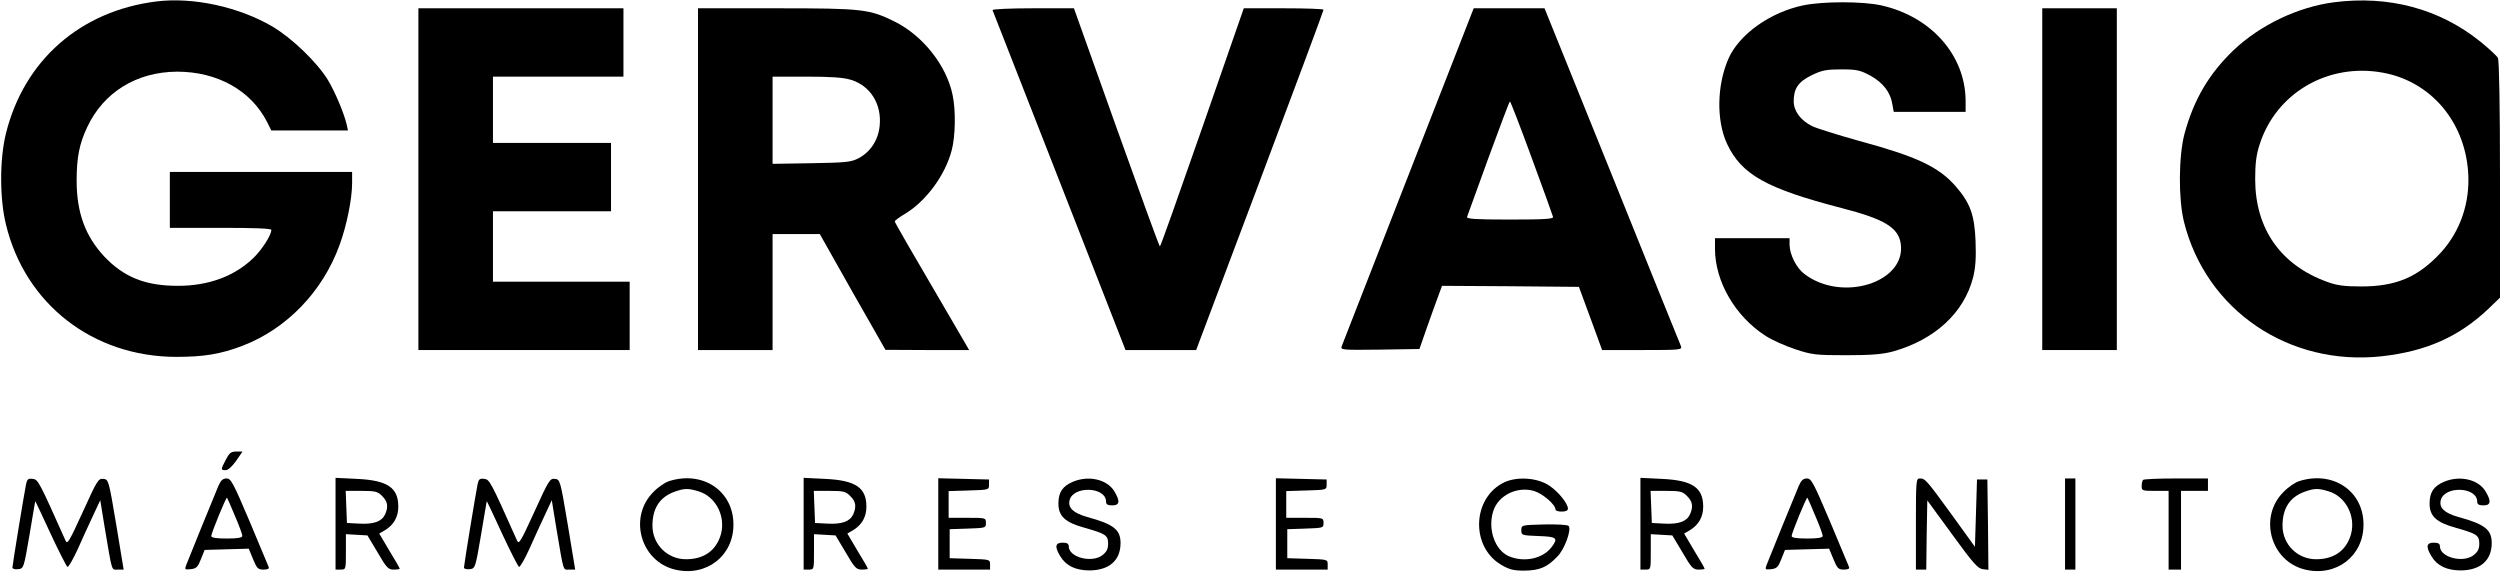
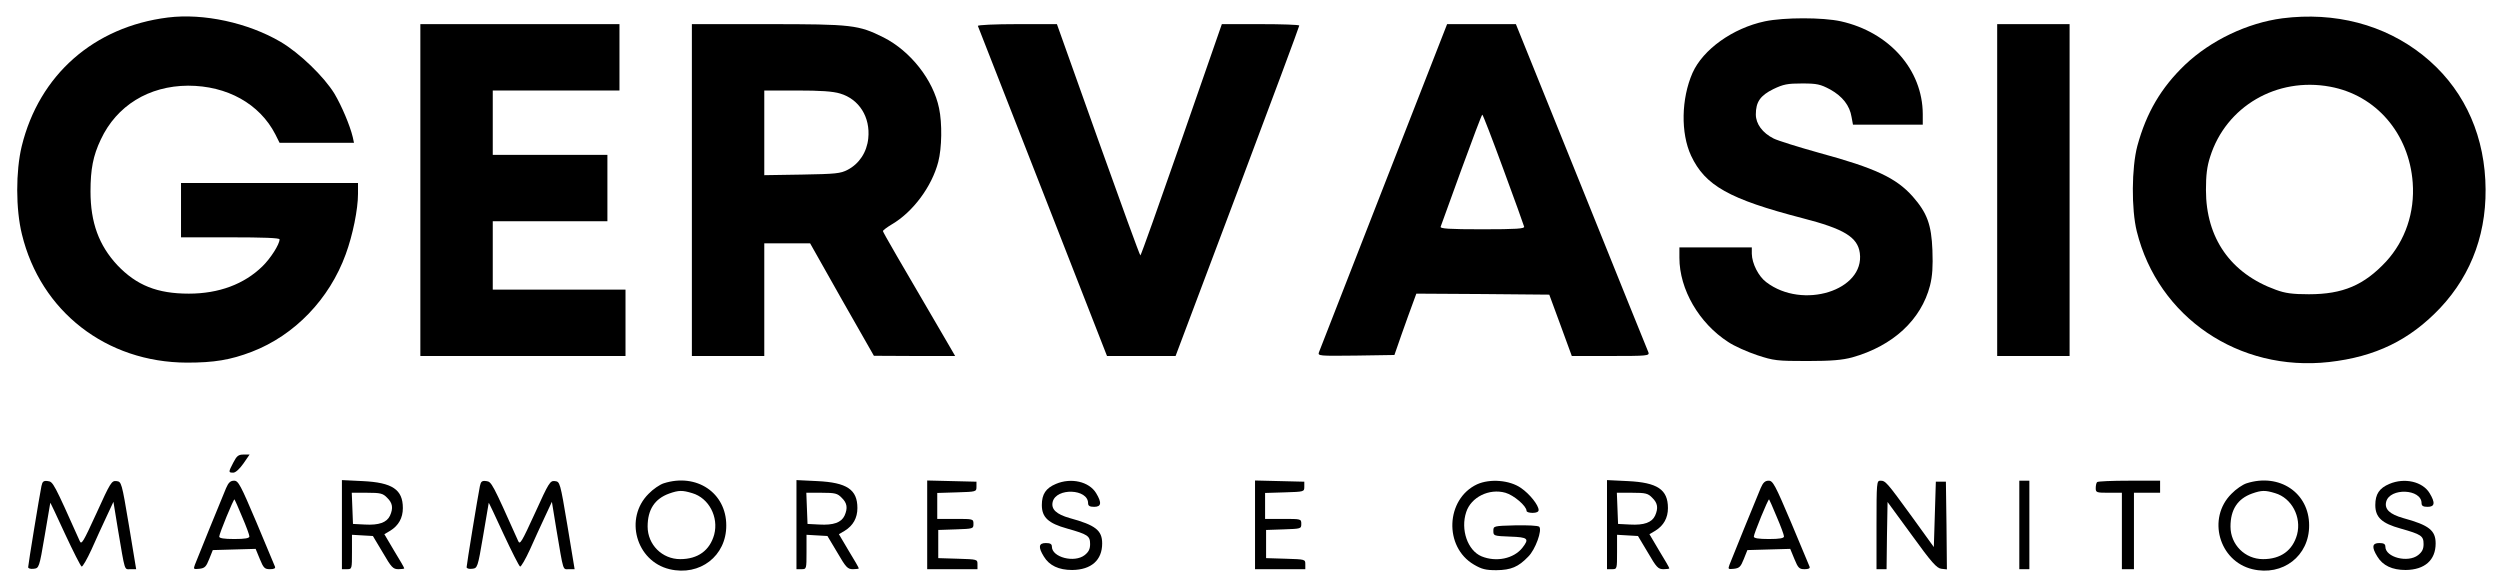
- <svg xmlns="http://www.w3.org/2000/svg" viewBox="0 0 1207 276" fill="currentColor" role="img" aria-label="Gervásio Mármores e Granitos">
-   <g transform="translate(0,276) scale(0.1,-0.1)">
-     <path d="M755 2753 c-368 -46 -640 -285 -727 -640 -30 -124 -30 -313 1 -438 93 -383 419 -637 821 -638 134 0 215 13 322 54 213 82 386 262 467 485 35 95 61 224 61 300 l0 54 -440 0 -440 0 0 -135 0 -135 245 0 c163 0 245 -3 245 -10 0 -25 -45 -95 -85 -134 -91 -89 -217 -136 -366 -136 -157 0 -260 41 -356 142 -91 98 -133 211 -133 366 0 111 13 178 51 258 79 169 239 267 434 268 194 0 356 -90 434 -242 l21 -42 185 0 185 0 -6 28 c-14 59 -56 157 -91 216 -52 85 -173 202 -268 258 -162 95 -383 143 -560 121z" />
-     <path d="M11268 2749 c-174 -23 -355 -109 -484 -231 -119 -114 -192 -238 -237 -403 -29 -109 -30 -316 -3 -425 106 -428 508 -700 956 -650 214 24 371 94 513 228 l57 55 0 569 c0 355 -4 576 -10 588 -5 10 -44 46 -86 80 -197 158 -441 223 -706 189z m237 -340 c229 -42 393 -233 411 -477 11 -148 -37 -288 -132 -392 -110 -118 -215 -163 -384 -163 -82 0 -118 5 -164 22 -225 81 -348 257 -348 496 0 74 5 117 21 166 79 250 331 397 596 348z" />
-     <path d="M8705 2734 c-160 -34 -308 -140 -360 -257 -56 -128 -59 -299 -7 -411 70 -149 189 -216 555 -311 206 -53 273 -94 284 -173 25 -186 -284 -283 -465 -145 -39 29 -71 93 -72 141 l0 32 -180 0 -180 0 0 -52 c0 -157 98 -325 242 -418 31 -21 97 -50 145 -66 82 -27 98 -29 248 -29 123 0 175 5 224 18 203 57 343 187 387 357 12 48 15 94 12 176 -5 127 -26 185 -98 267 -82 92 -185 141 -465 217 -104 29 -206 61 -226 71 -56 28 -89 73 -89 120 0 62 22 94 87 126 50 24 70 28 143 28 75 0 91 -4 140 -30 61 -34 97 -80 106 -137 l7 -38 173 0 174 0 0 53 c-1 220 -166 407 -407 461 -90 20 -282 20 -378 0z" />
-     <path d="M2020 1895 l0 -825 510 0 510 0 0 165 0 165 -330 0 -330 0 0 170 0 170 285 0 285 0 0 165 0 165 -285 0 -285 0 0 160 0 160 315 0 315 0 0 165 0 165 -495 0 -495 0 0 -825z" />
-     <path d="M3370 1895 l0 -825 180 0 180 0 0 280 0 280 114 0 114 0 158 -280 159 -279 202 -1 202 0 -36 62 c-241 412 -323 553 -323 559 0 4 20 19 45 34 104 61 198 187 230 310 18 69 20 192 4 267 -29 141 -142 284 -276 352 -125 62 -154 66 -575 66 l-378 0 0 -825z m737 480 c95 -28 151 -118 140 -223 -7 -69 -45 -126 -102 -156 -36 -19 -60 -21 -227 -24 l-188 -3 0 210 0 211 163 0 c116 0 178 -4 214 -15z" />
-     <path d="M4792 2711 c2 -4 147 -376 323 -825 l319 -816 171 0 170 0 308 818 c169 449 307 820 307 825 0 4 -87 7 -192 7 l-193 0 -200 -575 c-110 -316 -202 -575 -205 -575 -3 0 -97 259 -210 575 l-205 575 -198 0 c-109 0 -197 -4 -195 -9z" />
-     <path d="M6800 1914 c-173 -444 -318 -815 -322 -825 -7 -19 0 -19 184 -17 l191 3 14 40 c7 22 32 91 54 153 l41 112 331 -2 330 -3 56 -152 56 -153 194 0 c180 0 193 1 187 18 -4 9 -154 380 -333 825 l-326 807 -171 0 -171 0 -315 -806z m595 84 c55 -149 101 -277 103 -285 3 -10 -38 -13 -208 -13 -166 0 -211 3 -207 13 2 6 49 135 103 284 55 150 101 273 104 273 3 0 50 -122 105 -272z" />
-     <path d="M9860 1895 l0 -825 180 0 180 0 0 825 0 825 -180 0 -180 0 0 -825z" />
-     <path d="M1090 540 c-25 -48 -25 -50 0 -50 11 0 31 18 50 45 l31 45 -30 0 c-26 0 -34 -7 -51 -40z" />
-     <path d="M126 423 c-10 -49 -66 -391 -66 -403 0 -6 11 -10 27 -8 27 3 28 4 55 163 15 88 27 162 28 165 0 3 33 -67 73 -154 41 -88 78 -161 83 -163 5 -1 27 37 49 85 21 48 55 121 74 162 l35 75 22 -135 c37 -218 31 -200 63 -200 l28 0 -36 218 c-36 215 -37 217 -62 220 -24 3 -30 -7 -99 -159 -67 -146 -75 -160 -84 -138 -128 286 -132 294 -158 297 -22 3 -27 -2 -32 -25z" />
-     <path d="M1054 413 c-23 -55 -145 -354 -155 -381 -8 -22 -7 -23 22 -20 27 3 34 10 49 48 l18 45 106 3 107 3 21 -51 c18 -44 24 -50 50 -50 20 0 29 4 25 13 -2 6 -44 105 -92 220 -79 186 -90 207 -111 207 -18 0 -28 -9 -40 -37z m80 -143 c20 -46 36 -90 36 -97 0 -9 -21 -13 -75 -13 -52 0 -75 4 -75 12 0 14 72 190 76 185 1 -1 19 -40 38 -87z" />
-     <path d="M1620 231 l0 -221 25 0 c25 0 25 1 25 86 l0 85 52 -3 52 -3 49 -82 c43 -74 51 -83 78 -83 16 0 29 2 29 4 0 3 -22 42 -50 87 l-49 83 29 17 c42 26 63 64 63 113 0 92 -52 127 -200 134 l-103 5 0 -222z m225 134 c27 -26 31 -51 14 -89 -16 -34 -55 -48 -125 -44 l-59 3 -3 78 -3 77 76 0 c67 0 79 -3 100 -25z" />
-     <path d="M2306 423 c-10 -49 -66 -391 -66 -403 0 -6 11 -10 27 -8 27 3 28 4 55 163 15 88 27 162 28 165 0 3 33 -67 73 -154 41 -88 78 -161 83 -163 5 -1 27 37 49 85 21 48 55 121 74 162 l35 75 22 -135 c37 -218 31 -200 63 -200 l28 0 -36 218 c-36 215 -37 217 -62 220 -24 3 -30 -7 -99 -159 -67 -146 -75 -160 -84 -138 -128 286 -132 294 -158 297 -22 3 -27 -2 -32 -25z" />
-     <path d="M3230 437 c-19 -6 -53 -29 -75 -52 -122 -121 -63 -335 104 -375 151 -36 283 66 282 218 0 162 -148 261 -311 209z m142 -49 c82 -24 132 -118 109 -206 -22 -79 -81 -122 -169 -122 -90 0 -162 72 -162 162 0 84 35 138 107 164 48 17 66 17 115 2z" />
-     <path d="M3880 231 l0 -221 25 0 c25 0 25 1 25 86 l0 85 52 -3 52 -3 49 -82 c43 -74 51 -83 78 -83 16 0 29 2 29 4 0 3 -22 42 -50 87 l-49 83 29 17 c42 26 63 64 63 113 0 92 -52 127 -200 134 l-103 5 0 -222z m225 134 c27 -26 31 -51 14 -89 -16 -34 -55 -48 -125 -44 l-59 3 -3 78 -3 77 76 0 c67 0 79 -3 100 -25z" />
-     <path d="M4530 230 l0 -220 125 0 125 0 0 25 c0 24 -1 24 -97 27 l-98 3 0 70 0 70 88 3 c85 3 87 3 87 27 0 25 -1 25 -90 25 l-90 0 0 65 0 64 98 3 c96 3 97 3 97 28 l0 25 -122 3 -123 3 0 -221z" />
-     <path d="M5180 434 c-50 -21 -70 -51 -70 -105 0 -61 32 -91 126 -117 102 -29 114 -36 114 -77 0 -25 -7 -39 -27 -55 -51 -40 -163 -11 -163 42 0 13 -8 18 -30 18 -36 0 -39 -20 -10 -67 27 -45 74 -67 141 -67 95 1 149 49 149 132 0 65 -33 91 -161 126 -67 19 -94 44 -85 81 18 71 176 65 176 -7 0 -13 8 -18 30 -18 36 0 39 20 10 68 -35 58 -125 78 -200 46z" />
-     <path d="M6160 230 l0 -220 125 0 125 0 0 25 c0 24 -1 24 -97 27 l-98 3 0 70 0 70 88 3 c85 3 87 3 87 27 0 25 -1 25 -90 25 l-90 0 0 65 0 64 98 3 c96 3 97 3 97 28 l0 25 -122 3 -123 3 0 -221z" />
-     <path d="M7264 432 c-156 -73 -166 -311 -16 -399 39 -23 59 -28 112 -28 73 1 109 16 158 67 36 35 71 133 55 149 -6 6 -59 8 -119 7 -109 -3 -109 -3 -109 -28 0 -24 2 -25 83 -28 90 -3 97 -10 61 -56 -43 -54 -130 -72 -203 -42 -69 29 -105 133 -76 220 24 74 114 119 195 96 42 -12 105 -66 105 -90 0 -6 14 -10 30 -10 19 0 30 5 30 14 0 24 -44 80 -88 110 -56 39 -154 47 -218 18z" />
-     <path d="M7920 231 l0 -221 25 0 c25 0 25 1 25 86 l0 85 52 -3 52 -3 49 -82 c43 -74 51 -83 78 -83 16 0 29 2 29 4 0 3 -22 42 -50 87 l-49 83 29 17 c42 26 63 64 63 113 0 92 -52 127 -200 134 l-103 5 0 -222z m225 134 c27 -26 31 -51 14 -89 -16 -34 -55 -48 -125 -44 l-59 3 -3 78 -3 77 76 0 c67 0 79 -3 100 -25z" />
-     <path d="M8684 413 c-23 -55 -145 -354 -155 -381 -8 -22 -7 -23 22 -20 27 3 34 10 49 48 l18 45 106 3 107 3 21 -51 c18 -44 24 -50 50 -50 20 0 29 4 25 13 -2 6 -44 105 -92 220 -79 186 -90 207 -111 207 -18 0 -28 -9 -40 -37z m80 -143 c20 -46 36 -90 36 -97 0 -9 -21 -13 -75 -13 -52 0 -75 4 -75 12 0 14 72 190 76 185 1 -1 19 -40 38 -87z" />
-     <path d="M9250 230 l0 -220 25 0 25 0 2 167 3 167 120 -164 c99 -137 125 -166 148 -168 l27 -3 -2 218 -3 218 -25 0 -25 0 -5 -163 -5 -162 -109 151 c-126 173 -131 179 -157 179 -18 0 -19 -9 -19 -220z" />
-     <path d="M9970 230 l0 -220 25 0 25 0 0 220 0 220 -25 0 -25 0 0 -220z" />
-     <path d="M10347 443 c-4 -3 -7 -17 -7 -30 0 -22 4 -23 65 -23 l65 0 0 -190 0 -190 30 0 30 0 0 190 0 190 65 0 65 0 0 30 0 30 -153 0 c-85 0 -157 -3 -160 -7z" />
-     <path d="M11100 437 c-19 -6 -53 -29 -75 -52 -122 -121 -63 -335 104 -375 151 -36 283 66 282 218 0 162 -148 261 -311 209z m142 -49 c82 -24 132 -118 109 -206 -22 -79 -81 -122 -169 -122 -90 0 -162 72 -162 162 0 84 35 138 107 164 48 17 66 17 115 2z" />
-     <path d="M11800 434 c-50 -21 -70 -51 -70 -105 0 -61 32 -91 126 -117 102 -29 114 -36 114 -77 0 -25 -7 -39 -27 -55 -51 -40 -163 -11 -163 42 0 13 -8 18 -30 18 -36 0 -39 -20 -10 -67 27 -45 74 -67 141 -67 95 1 149 49 149 132 0 65 -33 91 -161 126 -67 19 -94 44 -85 81 18 71 176 65 176 -7 0 -13 8 -18 30 -18 36 0 39 20 10 68 -35 58 -125 78 -200 46z" />
+ <svg xmlns="http://www.w3.org/2000/svg" viewBox="0 0 1243 291" fill="currentColor" role="img" aria-label="Gervásio Mármores e Granitos">
+   <g transform="translate(0,291) scale(0.1,-0.1)">
+     <path d="M835 2823 c-368 -46 -640 -285 -727 -640 -30 -124 -30 -313 1 -438 93 -383 419 -637 821 -638 134 0 215 13 322 54 213 82 386 262 467 485 35 95 61 224 61 300 l0 54 -440 0 -440 0 0 -135 0 -135 245 0 c163 0 245 -3 245 -10 0 -25 -45 -95 -85 -134 -91 -89 -217 -136 -366 -136 -157 0 -260 41 -356 142 -91 98 -133 211 -133 366 0 111 13 178 51 258 79 169 239 267 434 268 194 0 356 -90 434 -242 l21 -42 185 0 185 0 -6 28 c-14 59 -56 157 -91 216 -52 85 -173 202 -268 258 -162 95 -383 143 -560 121z" />
+     <path d="M11348 2819 c-174 -23 -355 -109 -484 -231 -119 -114 -192 -238 -237 -403 -29 -109 -30 -316 -3 -425 106 -428 508 -700 956 -650 231 26 401 109 552 268 161 171 238 388 225 637 -13 253 -121 470 -311 621 -191 152 -437 216 -698 183z m237 -340 c229 -42 393 -233 411 -477 11 -148 -37 -288 -132 -392 -110 -118 -215 -163 -384 -163 -82 0 -118 5 -164 22 -225 81 -348 257 -348 496 0 74 5 117 21 166 79 250 331 397 596 348z" />
+     <path d="M8775 2804 c-160 -34 -308 -140 -360 -257 -56 -128 -59 -299 -7 -411 70 -149 189 -216 555 -311 206 -53 273 -94 284 -173 25 -186 -284 -283 -465 -145 -39 29 -71 93 -72 141 l0 32 -180 0 -180 0 0 -52 c0 -157 98 -325 242 -418 31 -21 97 -50 145 -66 82 -27 98 -29 248 -29 123 0 175 5 224 18 203 57 343 187 387 357 12 48 15 94 12 176 -5 127 -26 185 -98 267 -82 92 -185 141 -465 217 -104 29 -206 61 -226 71 -56 28 -89 73 -89 120 0 62 22 94 87 126 50 24 70 28 143 28 75 0 91 -4 140 -30 61 -34 97 -80 106 -137 l7 -38 173 0 174 0 0 53 c-1 220 -166 407 -407 461 -90 20 -282 20 -378 0z" />
+     <path d="M2090 1965 l0 -825 510 0 510 0 0 165 0 165 -330 0 -330 0 0 170 0 170 285 0 285 0 0 165 0 165 -285 0 -285 0 0 160 0 160 315 0 315 0 0 165 0 165 -495 0 -495 0 0 -825z" />
+     <path d="M3440 1965 l0 -825 180 0 180 0 0 280 0 280 114 0 114 0 158 -280 159 -279 202 -1 202 0 -36 62 c-241 412 -323 553 -323 559 0 4 20 19 45 34 104 61 198 187 230 310 18 69 20 192 4 267 -29 141 -142 284 -276 352 -125 62 -154 66 -575 66 l-378 0 0 -825z m737 480 c95 -28 151 -118 140 -223 -7 -69 -45 -126 -102 -156 -36 -19 -60 -21 -227 -24 l-188 -3 0 210 0 211 163 0 c116 0 178 -4 214 -15z" />
+     <path d="M4862 2781 c2 -4 147 -376 323 -825 l319 -816 171 0 170 0 308 818 c169 449 307 820 307 825 0 4 -87 7 -192 7 l-193 0 -200 -575 c-110 -316 -202 -575 -205 -575 -3 0 -97 259 -210 575 l-205 575 -198 0 c-109 0 -197 -4 -195 -9z" />
+     <path d="M6880 1984 c-173 -444 -318 -815 -322 -825 -7 -19 0 -19 184 -17 l191 3 14 40 c7 22 32 91 54 153 l41 112 331 -2 330 -3 56 -152 56 -153 194 0 c180 0 193 1 187 18 -4 9 -154 380 -333 825 l-326 807 -171 0 -171 0 -315 -806z m595 84 c55 -149 101 -277 103 -285 3 -10 -38 -13 -208 -13 -166 0 -211 3 -207 13 2 6 49 135 103 284 55 150 101 273 104 273 3 0 50 -122 105 -272z" />
+     <path d="M9930 1965 l0 -825 180 0 180 0 0 825 0 825 -180 0 -180 0 0 -825z" />
+     <path d="M1160 610 c-25 -48 -25 -50 0 -50 11 0 31 18 50 45 l31 45 -30 0 c-26 0 -34 -7 -51 -40z" />
+     <path d="M206 493 c-10 -49 -66 -391 -66 -403 0 -6 11 -10 27 -8 27 3 28 4 55 163 15 88 27 162 28 165 0 3 33 -67 73 -154 41 -88 78 -161 83 -163 5 -1 27 37 49 85 21 48 55 121 74 162 l35 75 22 -135 c37 -218 31 -200 63 -200 l28 0 -36 218 c-36 215 -37 217 -62 220 -24 3 -30 -7 -99 -159 -67 -146 -75 -160 -84 -138 -128 286 -132 294 -158 297 -22 3 -27 -2 -32 -25z" />
+     <path d="M1124 483 c-23 -55 -145 -354 -155 -381 -8 -22 -7 -23 22 -20 27 3 34 10 49 48 l18 45 106 3 107 3 21 -51 c18 -44 24 -50 50 -50 20 0 29 4 25 13 -2 6 -44 105 -92 220 -79 186 -90 207 -111 207 -18 0 -28 -9 -40 -37z m80 -143 c20 -46 36 -90 36 -97 0 -9 -21 -13 -75 -13 -52 0 -75 4 -75 12 0 14 72 190 76 185 1 -1 19 -40 38 -87z" />
+     <path d="M1700 301 l0 -221 25 0 c25 0 25 1 25 86 l0 85 52 -3 52 -3 49 -82 c43 -74 51 -83 78 -83 16 0 29 2 29 4 0 3 -22 42 -50 87 l-49 83 29 17 c42 26 63 64 63 113 0 92 -52 127 -200 134 l-103 5 0 -222z m225 134 c27 -26 31 -51 14 -89 -16 -34 -55 -48 -125 -44 l-59 3 -3 78 -3 77 76 0 c67 0 79 -3 100 -25z" />
+     <path d="M2386 493 c-10 -49 -66 -391 -66 -403 0 -6 11 -10 27 -8 27 3 28 4 55 163 15 88 27 162 28 165 0 3 33 -67 73 -154 41 -88 78 -161 83 -163 5 -1 27 37 49 85 21 48 55 121 74 162 l35 75 22 -135 c37 -218 31 -200 63 -200 l28 0 -36 218 c-36 215 -37 217 -62 220 -24 3 -30 -7 -99 -159 -67 -146 -75 -160 -84 -138 -128 286 -132 294 -158 297 -22 3 -27 -2 -32 -25z" />
+     <path d="M3300 507 c-19 -6 -53 -29 -75 -52 -122 -121 -63 -335 104 -375 151 -36 283 66 282 218 0 162 -148 261 -311 209z m142 -49 c82 -24 132 -118 109 -206 -22 -79 -81 -122 -169 -122 -90 0 -162 72 -162 162 0 84 35 138 107 164 48 17 66 17 115 2z" />
+     <path d="M3960 301 l0 -221 25 0 c25 0 25 1 25 86 l0 85 52 -3 52 -3 49 -82 c43 -74 51 -83 78 -83 16 0 29 2 29 4 0 3 -22 42 -50 87 l-49 83 29 17 c42 26 63 64 63 113 0 92 -52 127 -200 134 l-103 5 0 -222z m225 134 c27 -26 31 -51 14 -89 -16 -34 -55 -48 -125 -44 l-59 3 -3 78 -3 77 76 0 c67 0 79 -3 100 -25z" />
+     <path d="M4610 300 l0 -220 125 0 125 0 0 25 c0 24 -1 24 -97 27 l-98 3 0 70 0 70 88 3 c85 3 87 3 87 27 0 25 -1 25 -90 25 l-90 0 0 65 0 64 98 3 c96 3 97 3 97 28 l0 25 -122 3 -123 3 0 -221z" />
+     <path d="M5250 504 c-50 -21 -70 -51 -70 -105 0 -61 32 -91 126 -117 102 -29 114 -36 114 -77 0 -25 -7 -39 -27 -55 -51 -40 -163 -11 -163 42 0 13 -8 18 -30 18 -36 0 -39 -20 -10 -67 27 -45 74 -67 141 -67 95 1 149 49 149 132 0 65 -33 91 -161 126 -67 19 -94 44 -85 81 18 71 176 65 176 -7 0 -13 8 -18 30 -18 36 0 39 20 10 68 -35 58 -125 78 -200 46z" />
+     <path d="M6240 300 l0 -220 125 0 125 0 0 25 c0 24 -1 24 -97 27 l-98 3 0 70 0 70 88 3 c85 3 87 3 87 27 0 25 -1 25 -90 25 l-90 0 0 65 0 64 98 3 c96 3 97 3 97 28 l0 25 -122 3 -123 3 0 -221z" />
+     <path d="M7344 502 c-156 -73 -166 -311 -16 -399 39 -23 59 -28 112 -28 73 1 109 16 158 67 36 35 71 133 55 149 -6 6 -59 8 -119 7 -109 -3 -109 -3 -109 -28 0 -24 2 -25 83 -28 90 -3 97 -10 61 -56 -43 -54 -130 -72 -203 -42 -69 29 -105 133 -76 220 24 74 114 119 195 96 42 -12 105 -66 105 -90 0 -6 14 -10 30 -10 19 0 30 5 30 14 0 24 -44 80 -88 110 -56 39 -154 47 -218 18z" />
+     <path d="M7990 301 l0 -221 25 0 c25 0 25 1 25 86 l0 85 52 -3 52 -3 49 -82 c43 -74 51 -83 78 -83 16 0 29 2 29 4 0 3 -22 42 -50 87 l-49 83 29 17 c42 26 63 64 63 113 0 92 -52 127 -200 134 l-103 5 0 -222z m225 134 c27 -26 31 -51 14 -89 -16 -34 -55 -48 -125 -44 l-59 3 -3 78 -3 77 76 0 c67 0 79 -3 100 -25z" />
+     <path d="M8754 483 c-23 -55 -145 -354 -155 -381 -8 -22 -7 -23 22 -20 27 3 34 10 49 48 l18 45 106 3 107 3 21 -51 c18 -44 24 -50 50 -50 20 0 29 4 25 13 -2 6 -44 105 -92 220 -79 186 -90 207 -111 207 -18 0 -28 -9 -40 -37z m80 -143 c20 -46 36 -90 36 -97 0 -9 -21 -13 -75 -13 -52 0 -75 4 -75 12 0 14 72 190 76 185 1 -1 19 -40 38 -87z" />
+     <path d="M9330 300 l0 -220 25 0 25 0 2 167 3 167 120 -164 c99 -137 125 -166 148 -168 l27 -3 -2 218 -3 218 -25 0 -25 0 -5 -163 -5 -162 -109 151 c-126 173 -131 179 -157 179 -18 0 -19 -9 -19 -220z" />
+     <path d="M10040 300 l0 -220 25 0 25 0 0 220 0 220 -25 0 -25 0 0 -220z" />
+     <path d="M10427 513 c-4 -3 -7 -17 -7 -30 0 -22 4 -23 65 -23 l65 0 0 -190 0 -190 30 0 30 0 0 190 0 190 65 0 65 0 0 30 0 30 -153 0 c-85 0 -157 -3 -160 -7z" />
+     <path d="M11170 507 c-19 -6 -53 -29 -75 -52 -122 -121 -63 -335 104 -375 151 -36 283 66 282 218 0 162 -148 261 -311 209z m142 -49 c82 -24 132 -118 109 -206 -22 -79 -81 -122 -169 -122 -90 0 -162 72 -162 162 0 84 35 138 107 164 48 17 66 17 115 2z" />
+     <path d="M11880 504 c-50 -21 -70 -51 -70 -105 0 -61 32 -91 126 -117 102 -29 114 -36 114 -77 0 -25 -7 -39 -27 -55 -51 -40 -163 -11 -163 42 0 13 -8 18 -30 18 -36 0 -39 -20 -10 -67 27 -45 74 -67 141 -67 95 1 149 49 149 132 0 65 -33 91 -161 126 -67 19 -94 44 -85 81 18 71 176 65 176 -7 0 -13 8 -18 30 -18 36 0 39 20 10 68 -35 58 -125 78 -200 46z" />
  </g>
</svg>
